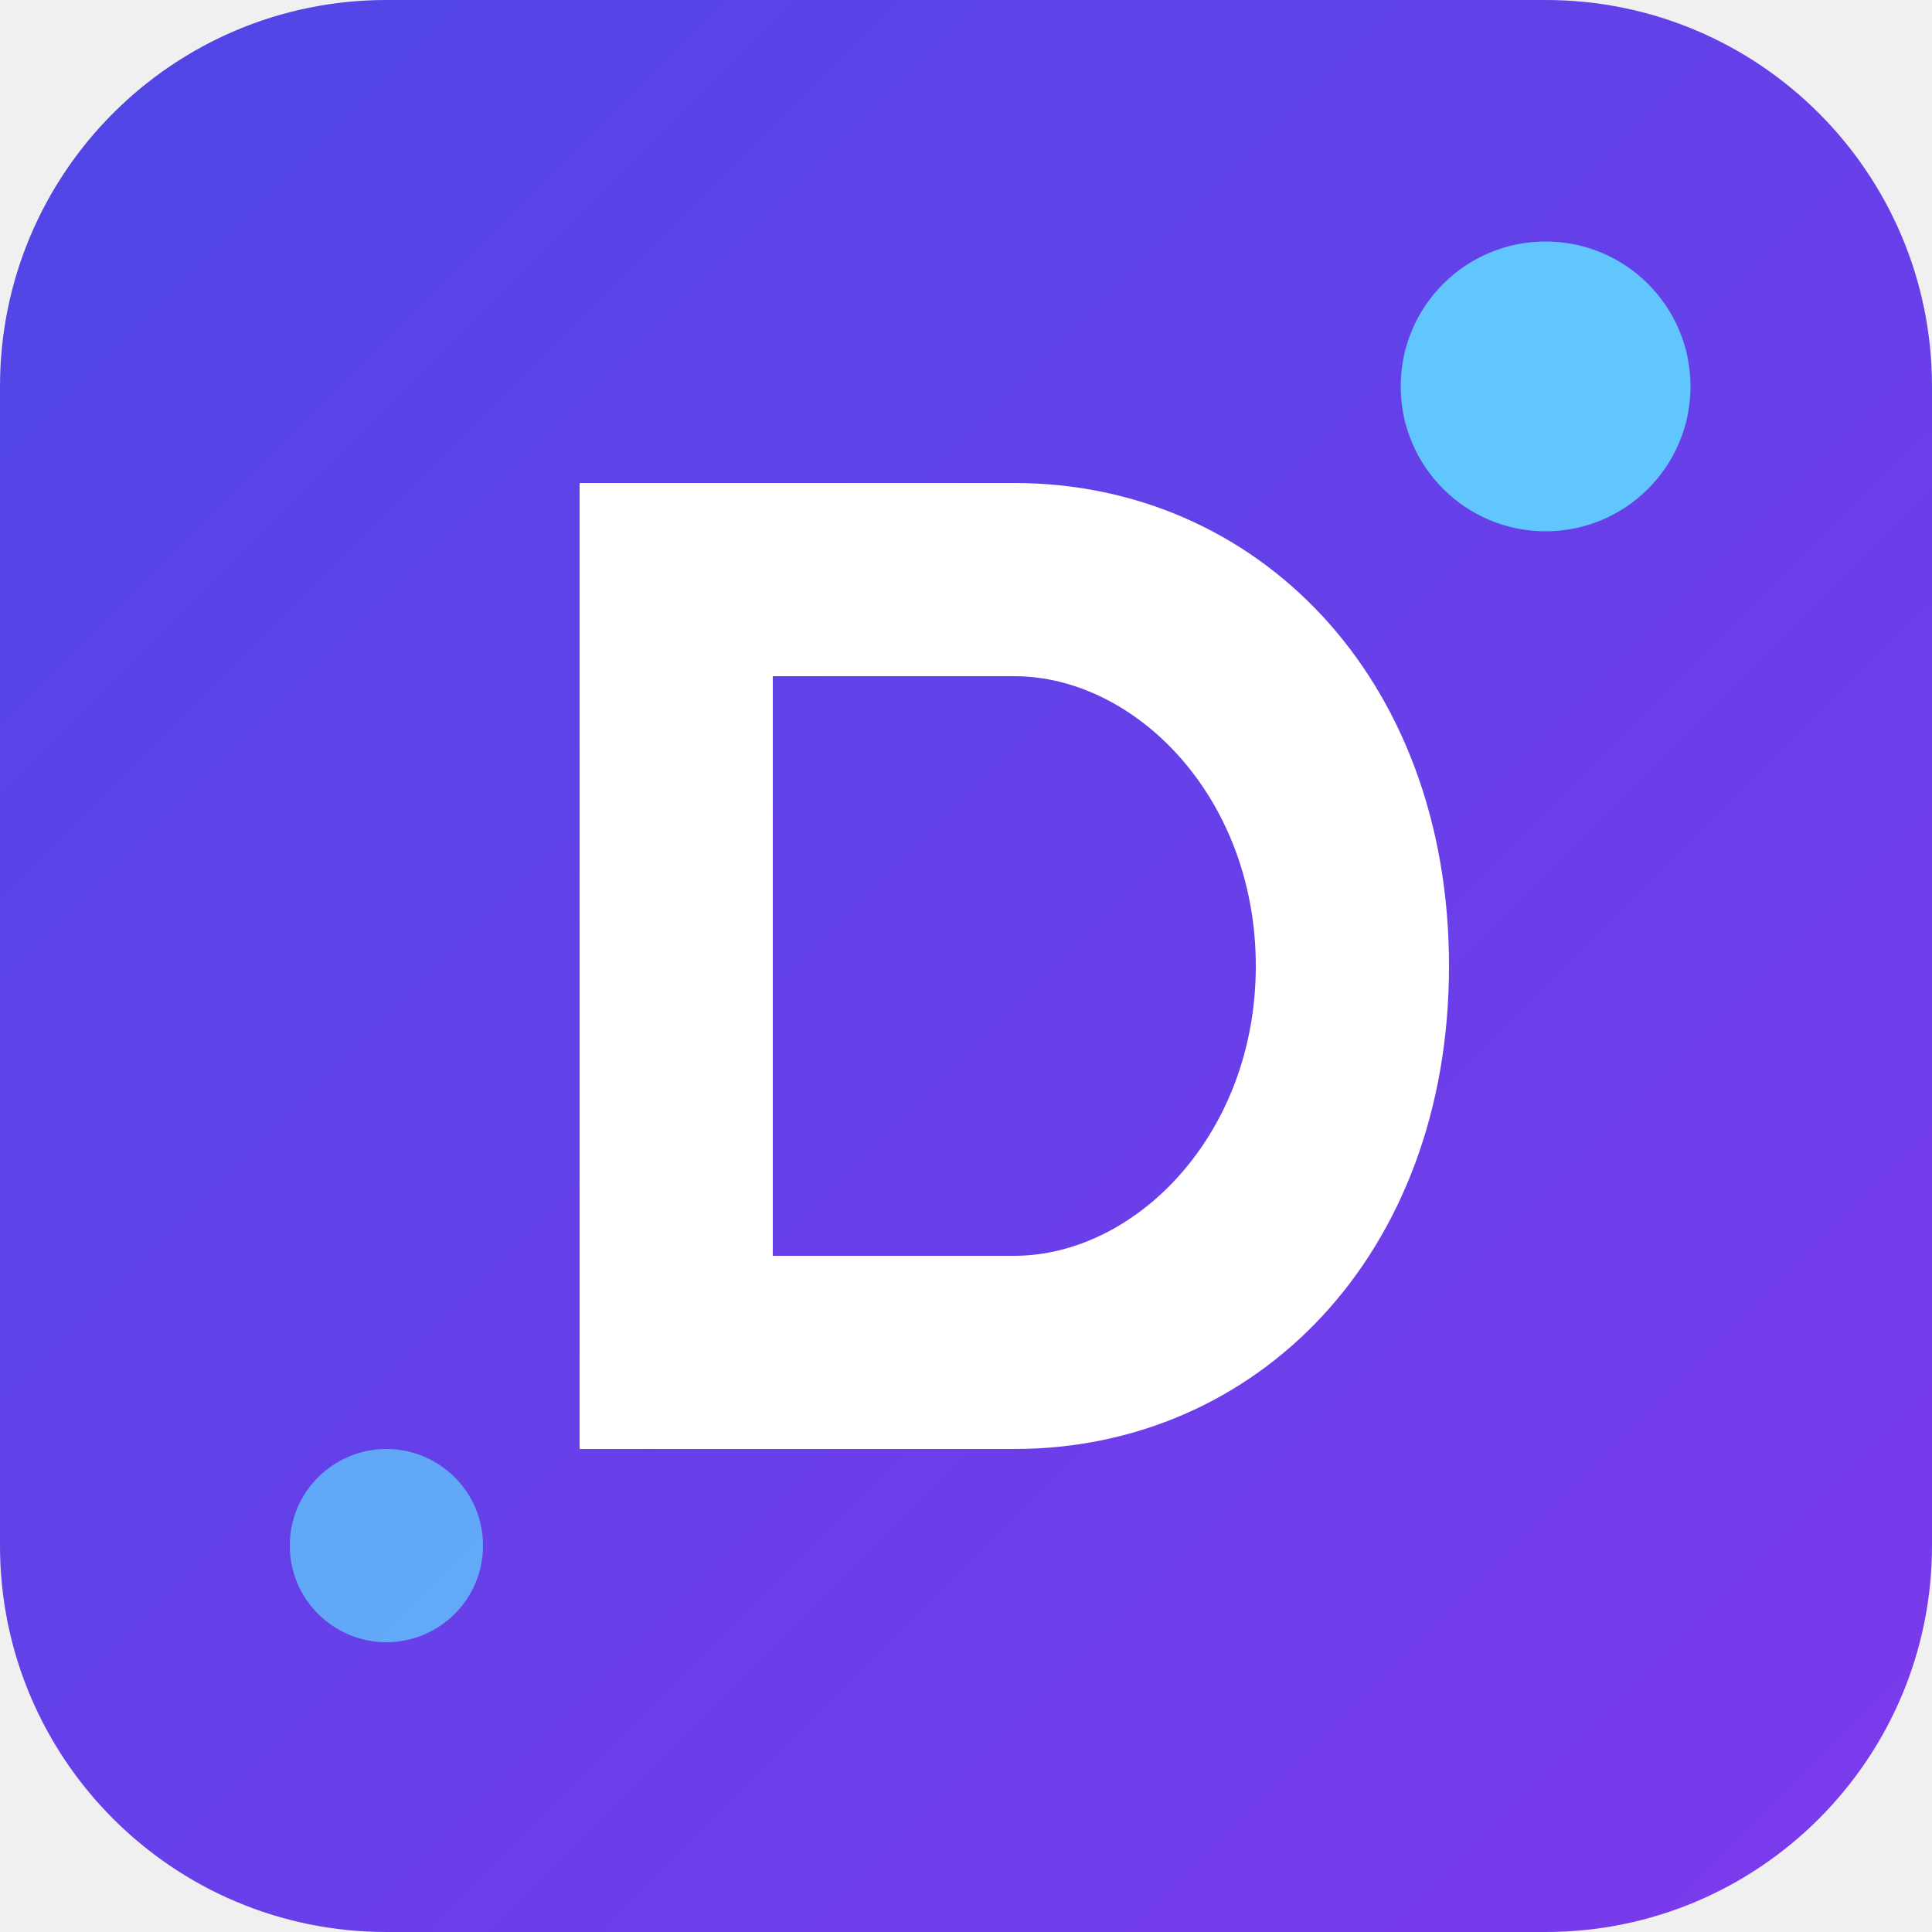
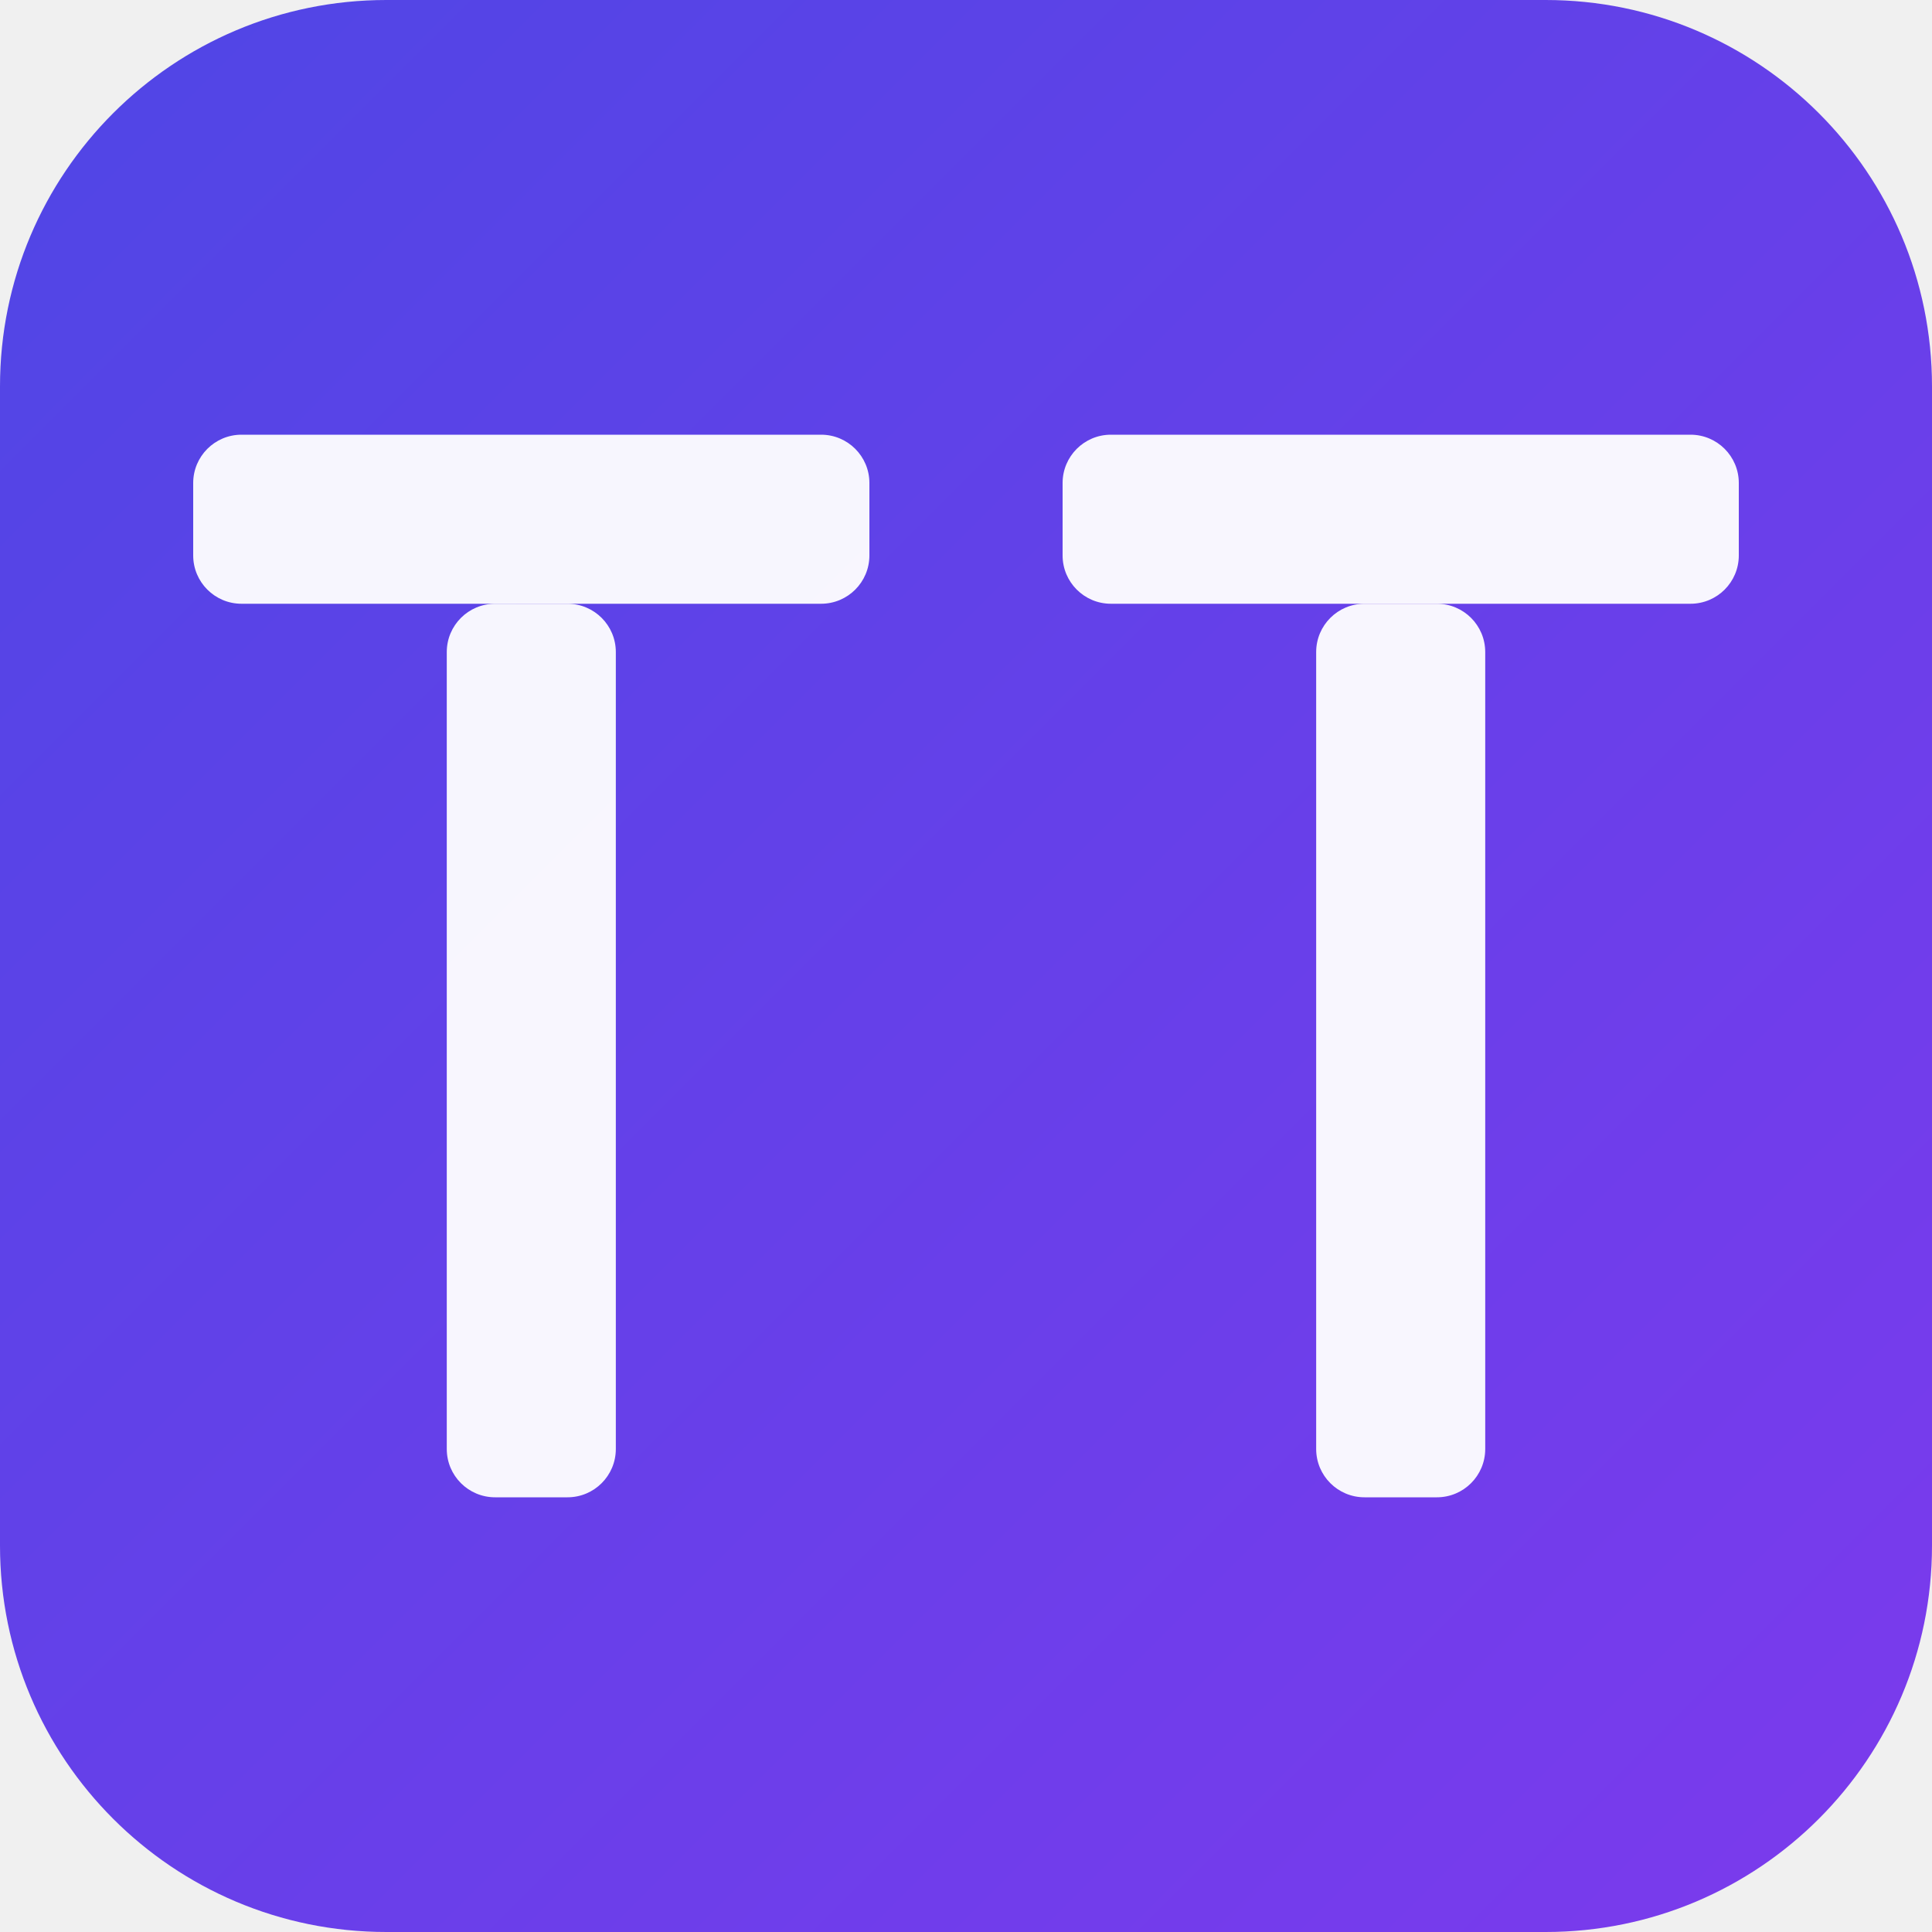
<svg xmlns="http://www.w3.org/2000/svg" viewBox="0 0 40 40" fill="none">
  <defs>
    <linearGradient id="bgGradient" x1="0%" y1="0%" x2="100%" y2="100%">
      <stop offset="0%" style="stop-color:#4F46E5;stop-opacity:1" />
      <stop offset="100%" style="stop-color:#7C3AED;stop-opacity:1" />
    </linearGradient>
  </defs>
  <rect width="40" height="40" rx="8" fill="url(#bgGradient)" />
-   <path d="M 12 10 L 12 30 L 21 30 C 26 30 30 26 30 20 C 30 14 26 10 21 10 Z M 16 14 L 21 14 C 23.5 14 26 16.5 26 20 C 26 23.5 23.5 26 21 26 L 16 26 Z" fill="white" />
-   <circle cx="32" cy="8" r="3" fill="#60D5FF" opacity="0.9" />
-   <circle cx="8" cy="32" r="2" fill="#60D5FF" opacity="0.7" />
+   <rect x="4" y="9" width="14" height="3.5" rx="1" fill="white" opacity="0.95" />
+   <rect x="9.25" y="12.5" width="3.5" height="18.5" rx="1" fill="white" opacity="0.95" />
+   <rect x="22" y="9" width="14" height="3.5" rx="1" fill="white" opacity="0.95" />
+   <rect x="27.25" y="12.5" width="3.5" height="18.5" rx="1" fill="white" opacity="0.95" />
</svg>
